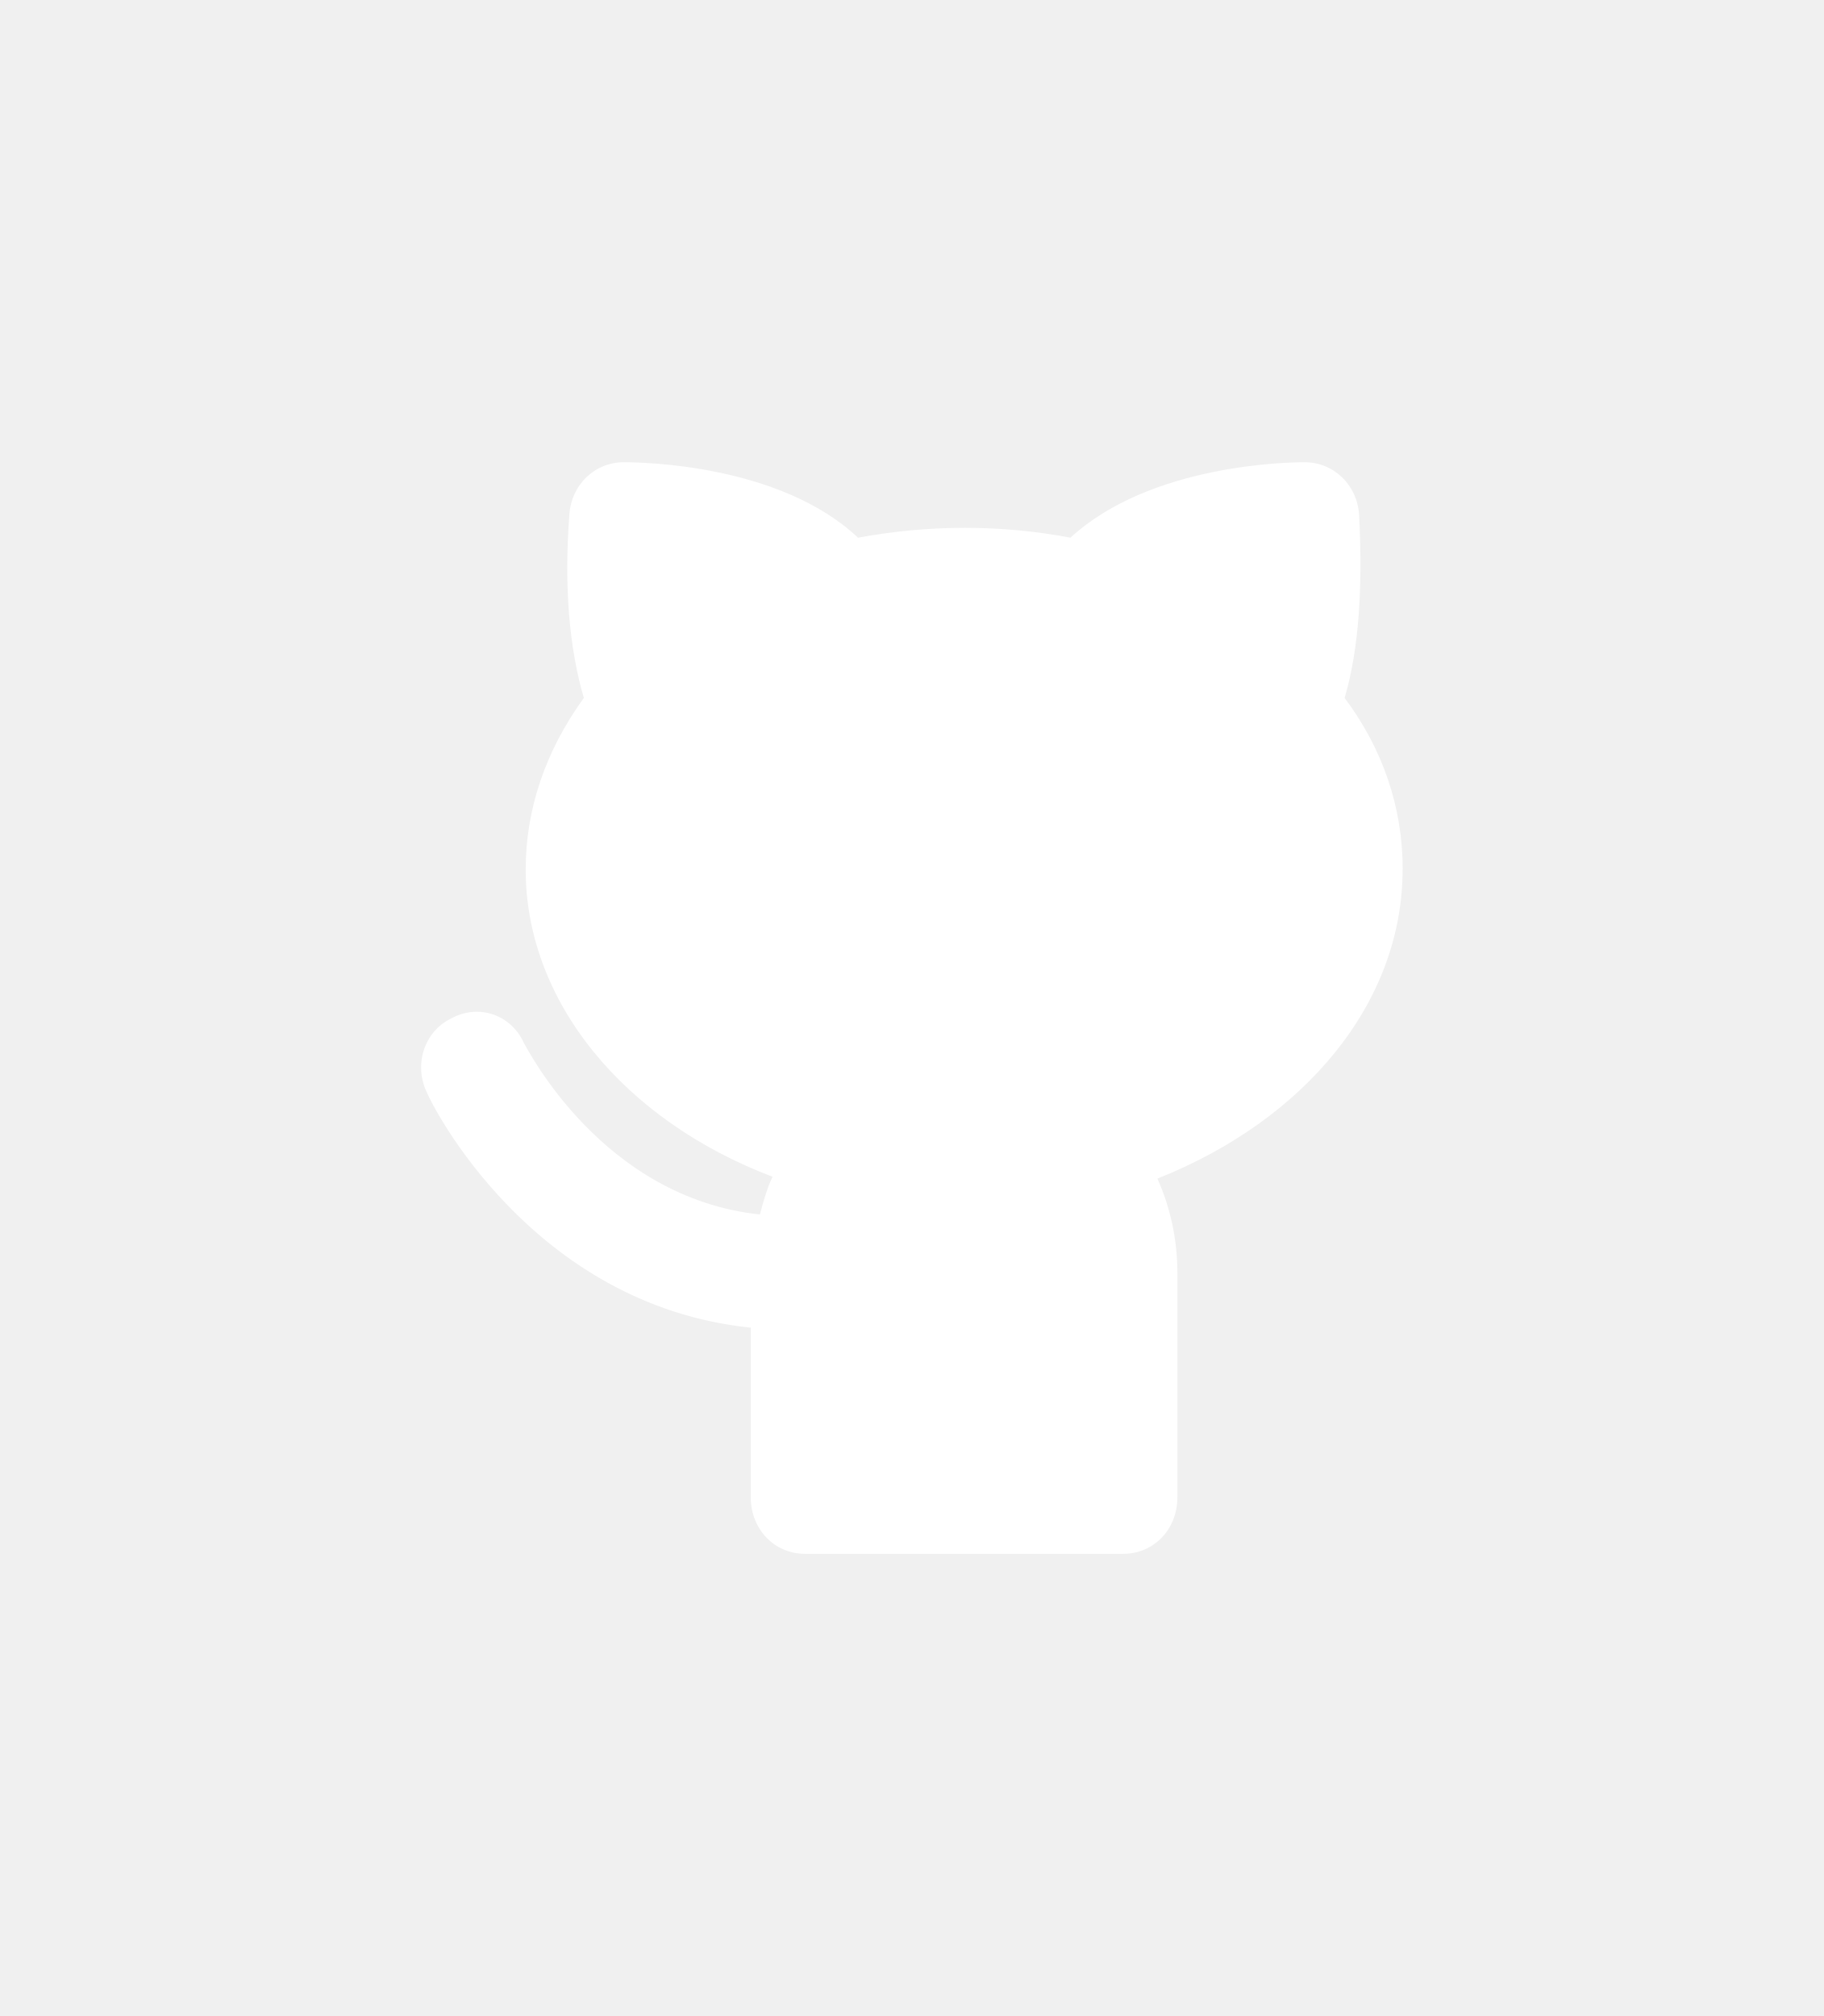
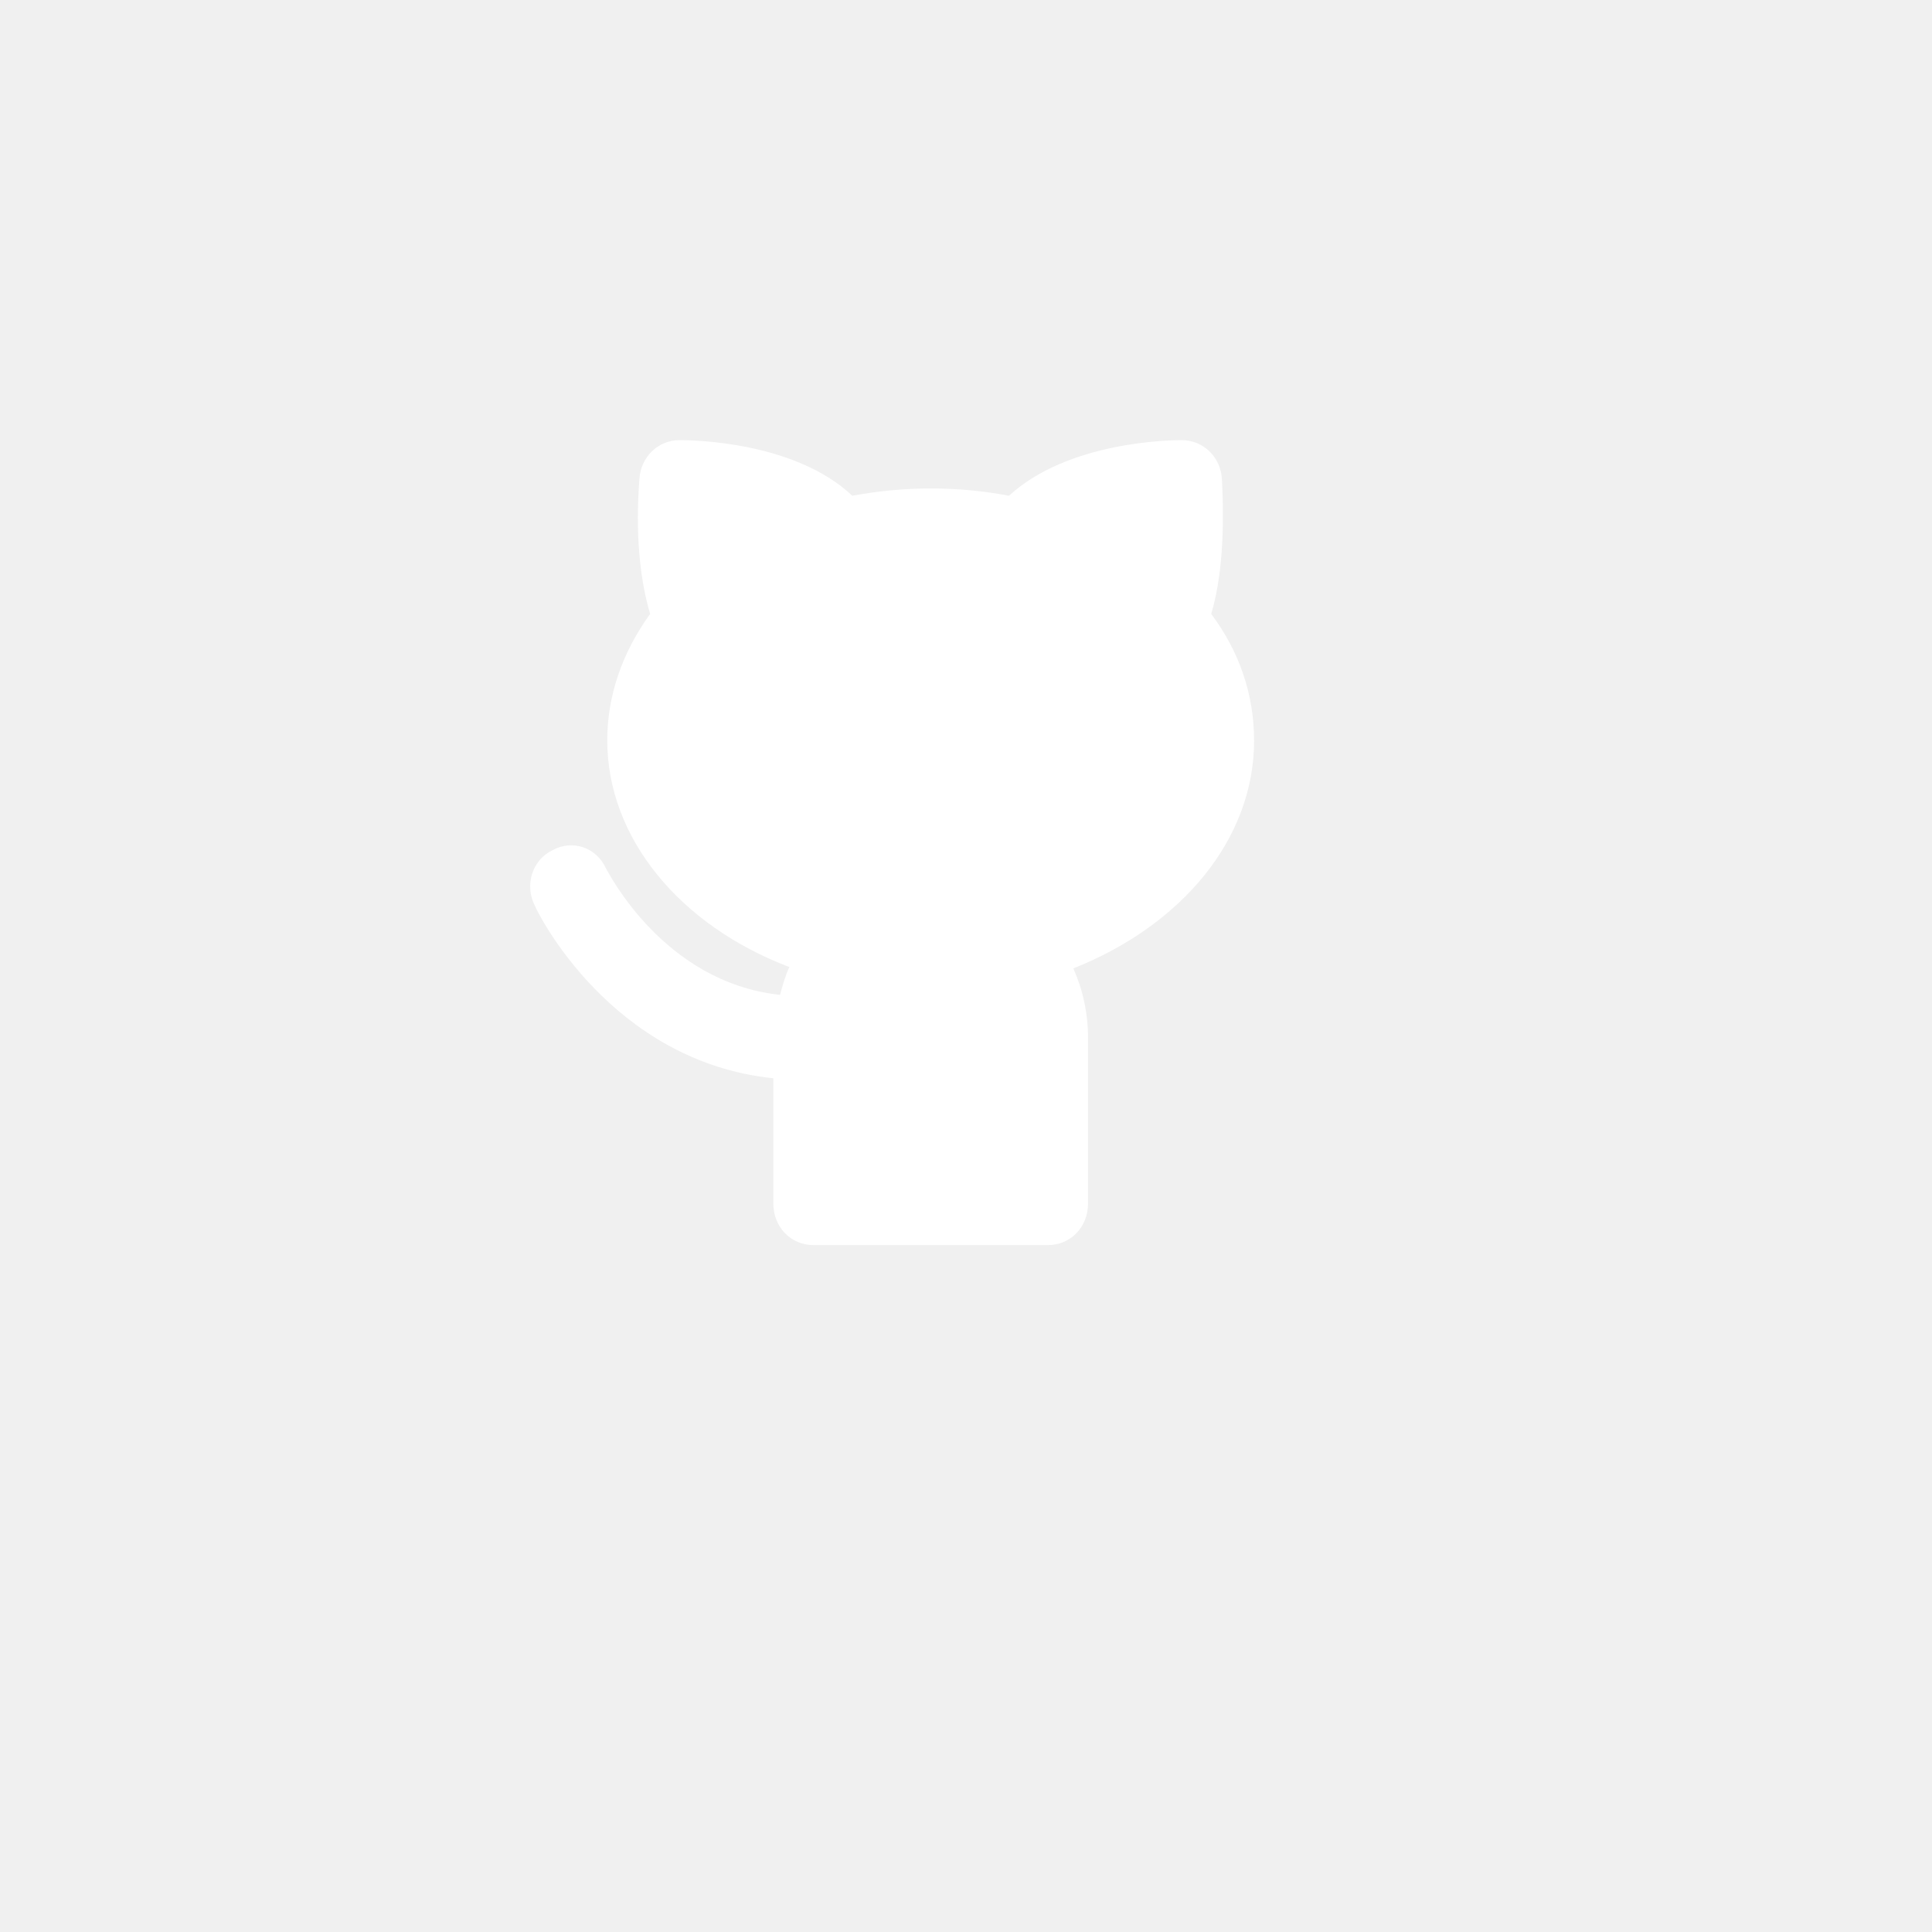
- <svg xmlns="http://www.w3.org/2000/svg" width="19" height="21" viewBox="0 0 19 21" fill="none" version="1.1" id="svg4">
-   <defs id="defs8" />
-   <path d="m 14.612,9.057 c 0,-0.648 -0.208,-1.257 -0.605,-1.787 0.151,-0.511 0.189,-1.159 0.151,-1.905 -0.019,-0.314 -0.265,-0.55 -0.567,-0.55 -0.17,0 -1.608,0.02 -2.44,0.786 -0.719,-0.137 -1.475,-0.137 -2.213,0 -0.813,-0.766 -2.251,-0.786 -2.44,-0.786 -0.303,0 -0.549,0.236 -0.567,0.55 -0.057,0.746 0,1.394 0.151,1.905 C 5.684,7.819 5.476,8.428 5.476,9.057 c 0,1.375 1.021,2.612 2.572,3.201 -0.057,0.118 -0.095,0.255 -0.132,0.393 -1.646,-0.177 -2.421,-1.728 -2.459,-1.787 -0.132,-0.295 -0.473,-0.412 -0.757,-0.255 -0.284,0.137 -0.397,0.491 -0.246,0.786 0.038,0.098 1.078,2.199 3.367,2.435 v 1.767 c 0,0.334 0.246,0.589 0.567,0.589 h 3.31 c 0.322,0 0.567,-0.255 0.567,-0.589 V 13.259 c 0,-0.353 -0.076,-0.687 -0.208,-0.982 1.532,-0.609 2.554,-1.826 2.554,-3.221 z" fill="#ffffff" id="path2" style="fill:#ffffff;stroke-width:0.569" />
+ <svg xmlns="http://www.w3.org/2000/svg" width="48" height="48" viewBox="0 0 12.7 12.7" version="1.1" id="svg5">
+   <defs id="defs2" />
+   <g id="layer1">
+     <g style="fill:#ffffff" id="g18" transform="matrix(0.2645833,0,0,0.2645833,3.349133,2.853271)">
+       <path d="m 18.499,7.612 c 0,-1.14 -0.366,-2.211 -1.065,-3.143 0.266,-0.898 0.333,-2.038 0.266,-3.351 -0.033,-0.553 -0.466,-0.967 -0.998,-0.967 -0.299,0 -2.828,0.035 -4.292,1.382 -1.264,-0.242 -2.595,-0.242 -3.893,0 C 7.087,0.185 4.559,0.151 4.226,0.151 c -0.532,0 -0.965,0.415 -0.998,0.967 -0.1,1.313 0,2.453 0.266,3.351 -0.699,0.967 -1.065,2.038 -1.065,3.143 0,2.418 1.797,4.594 4.525,5.63 -0.1,0.207 -0.166,0.449 -0.233,0.691 C 3.827,13.622 2.462,10.893 2.396,10.79 2.163,10.271 1.564,10.064 1.065,10.341 0.566,10.582 0.366,11.204 0.632,11.722 0.699,11.895 2.529,15.591 6.555,16.005 v 3.109 c 0,0.587 0.433,1.036 0.998,1.036 h 5.823 c 0.566,0 0.998,-0.449 0.998,-1.036 v -4.111 c 0,-0.622 -0.133,-1.209 -0.366,-1.727 2.695,-1.071 4.492,-3.212 4.492,-5.665 z" fill="#ffffff" id="path9" style="fill:#ffffff" />
+     </g>
+   </g>
</svg>
